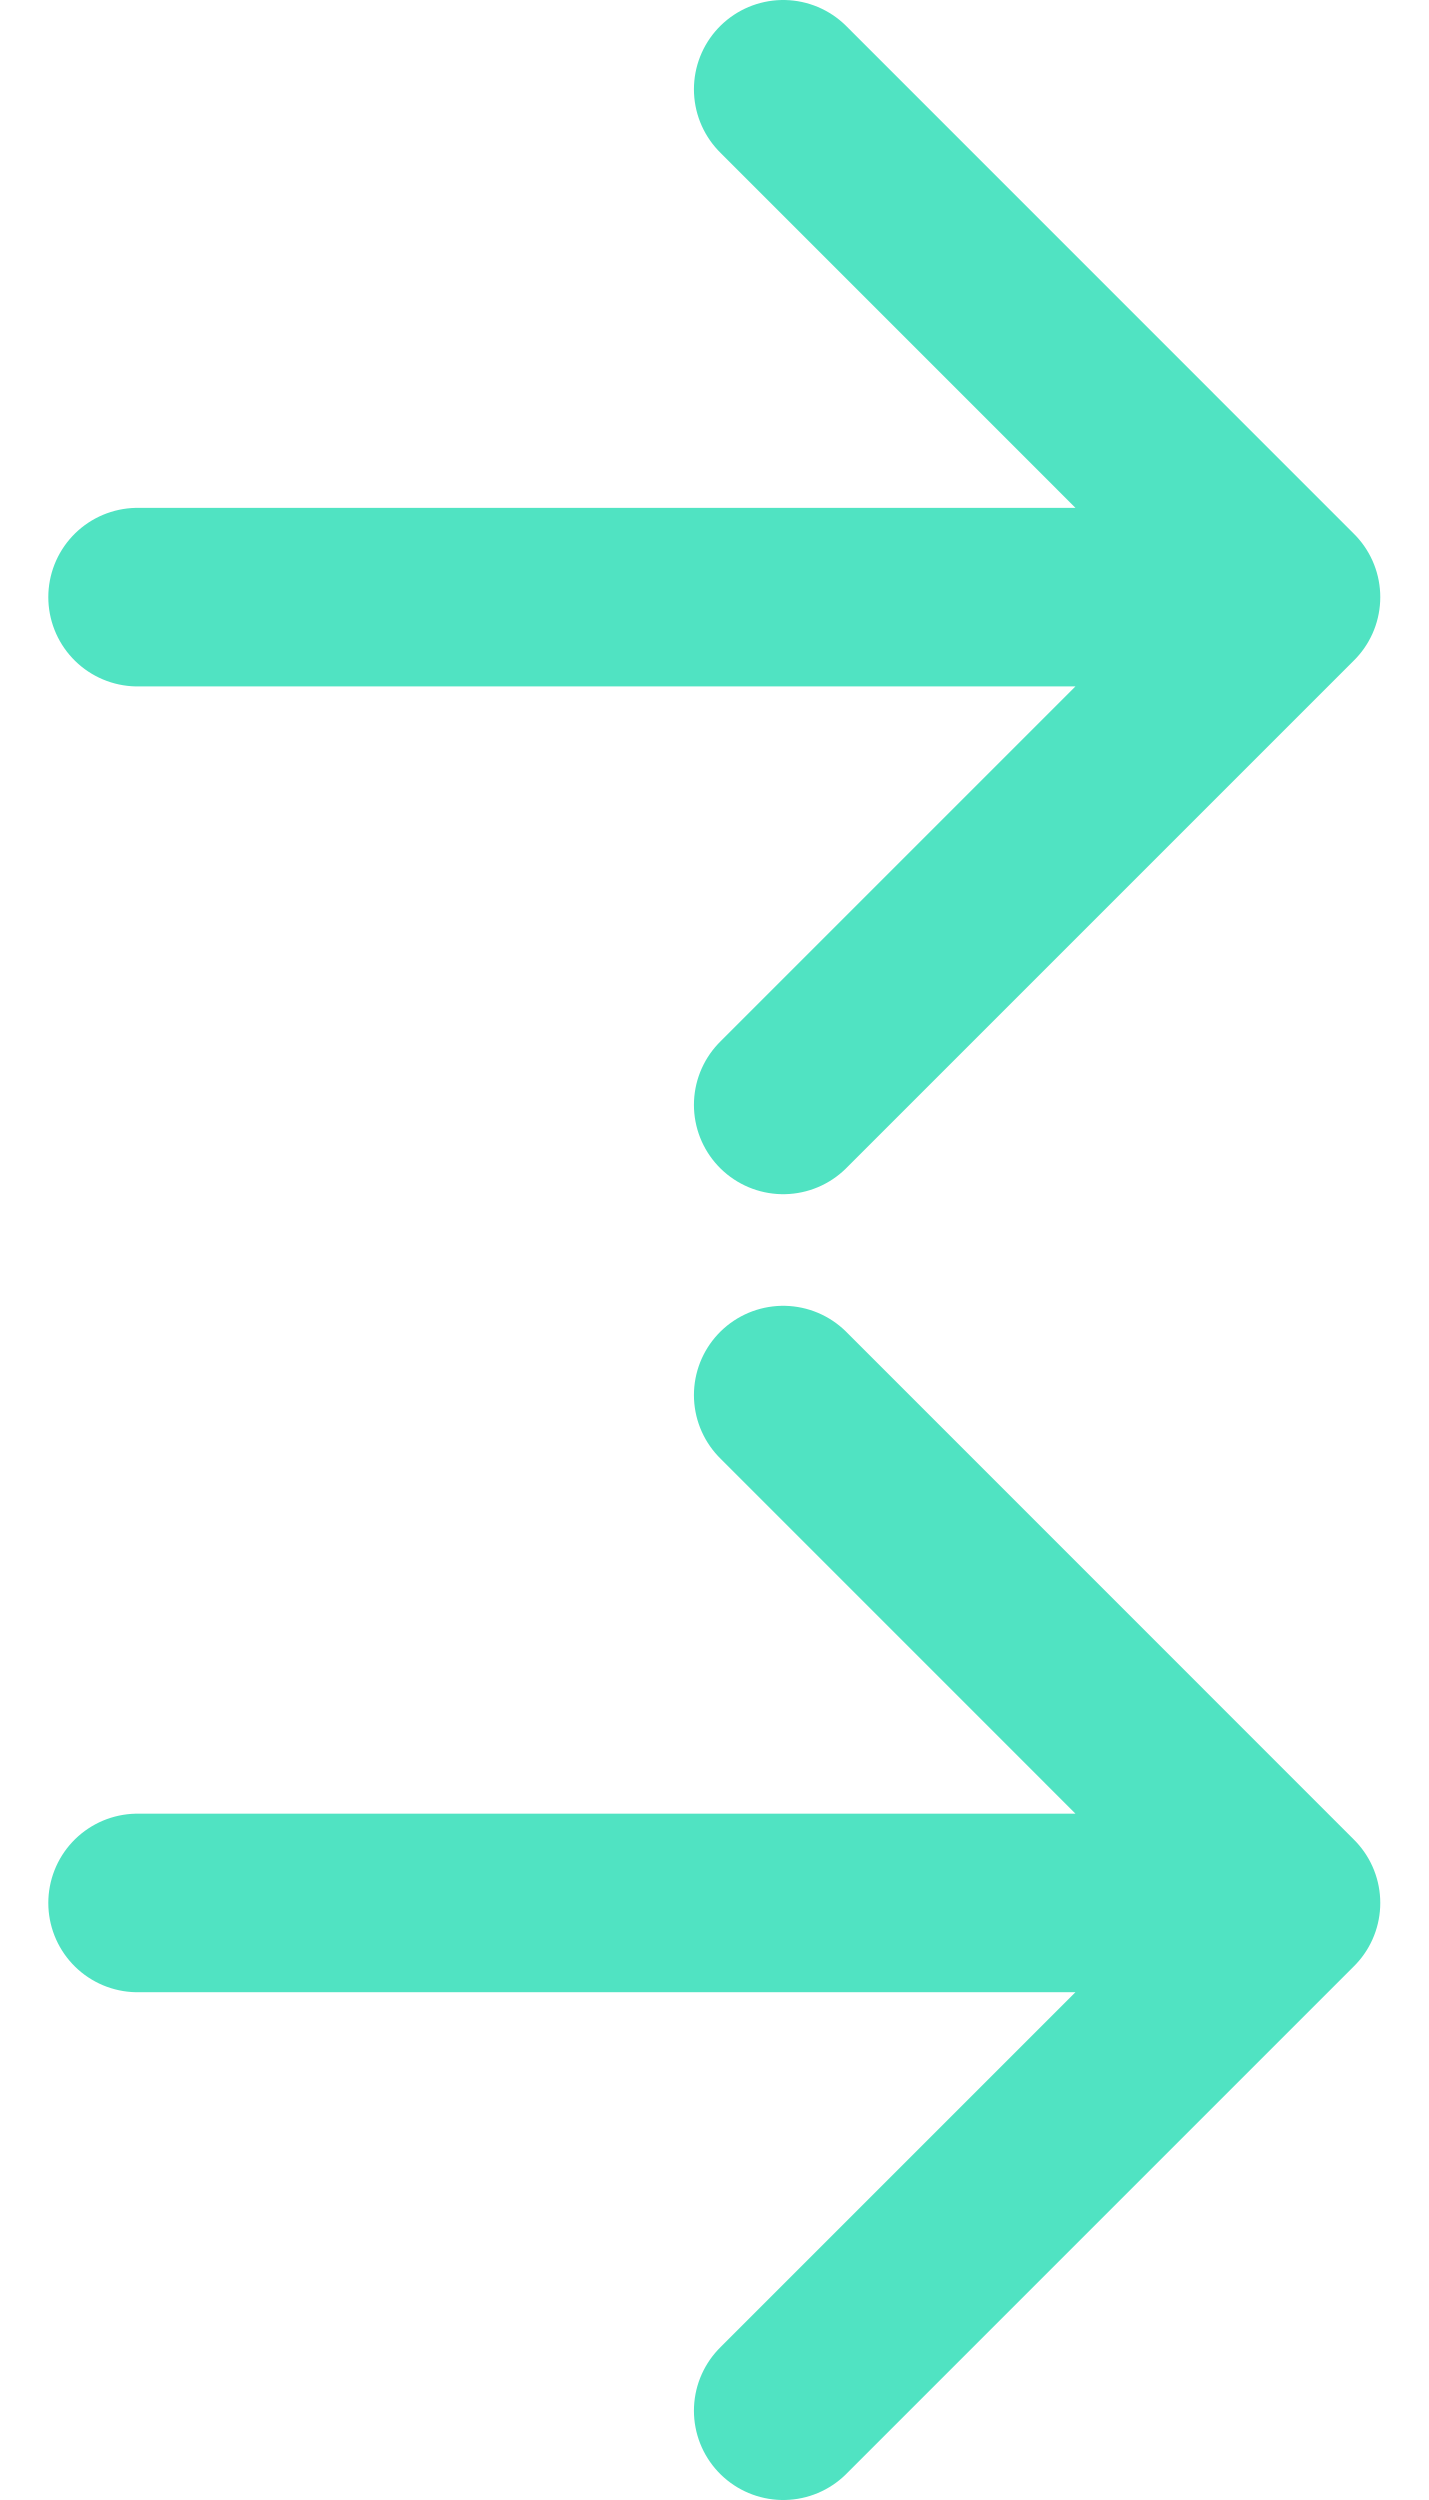
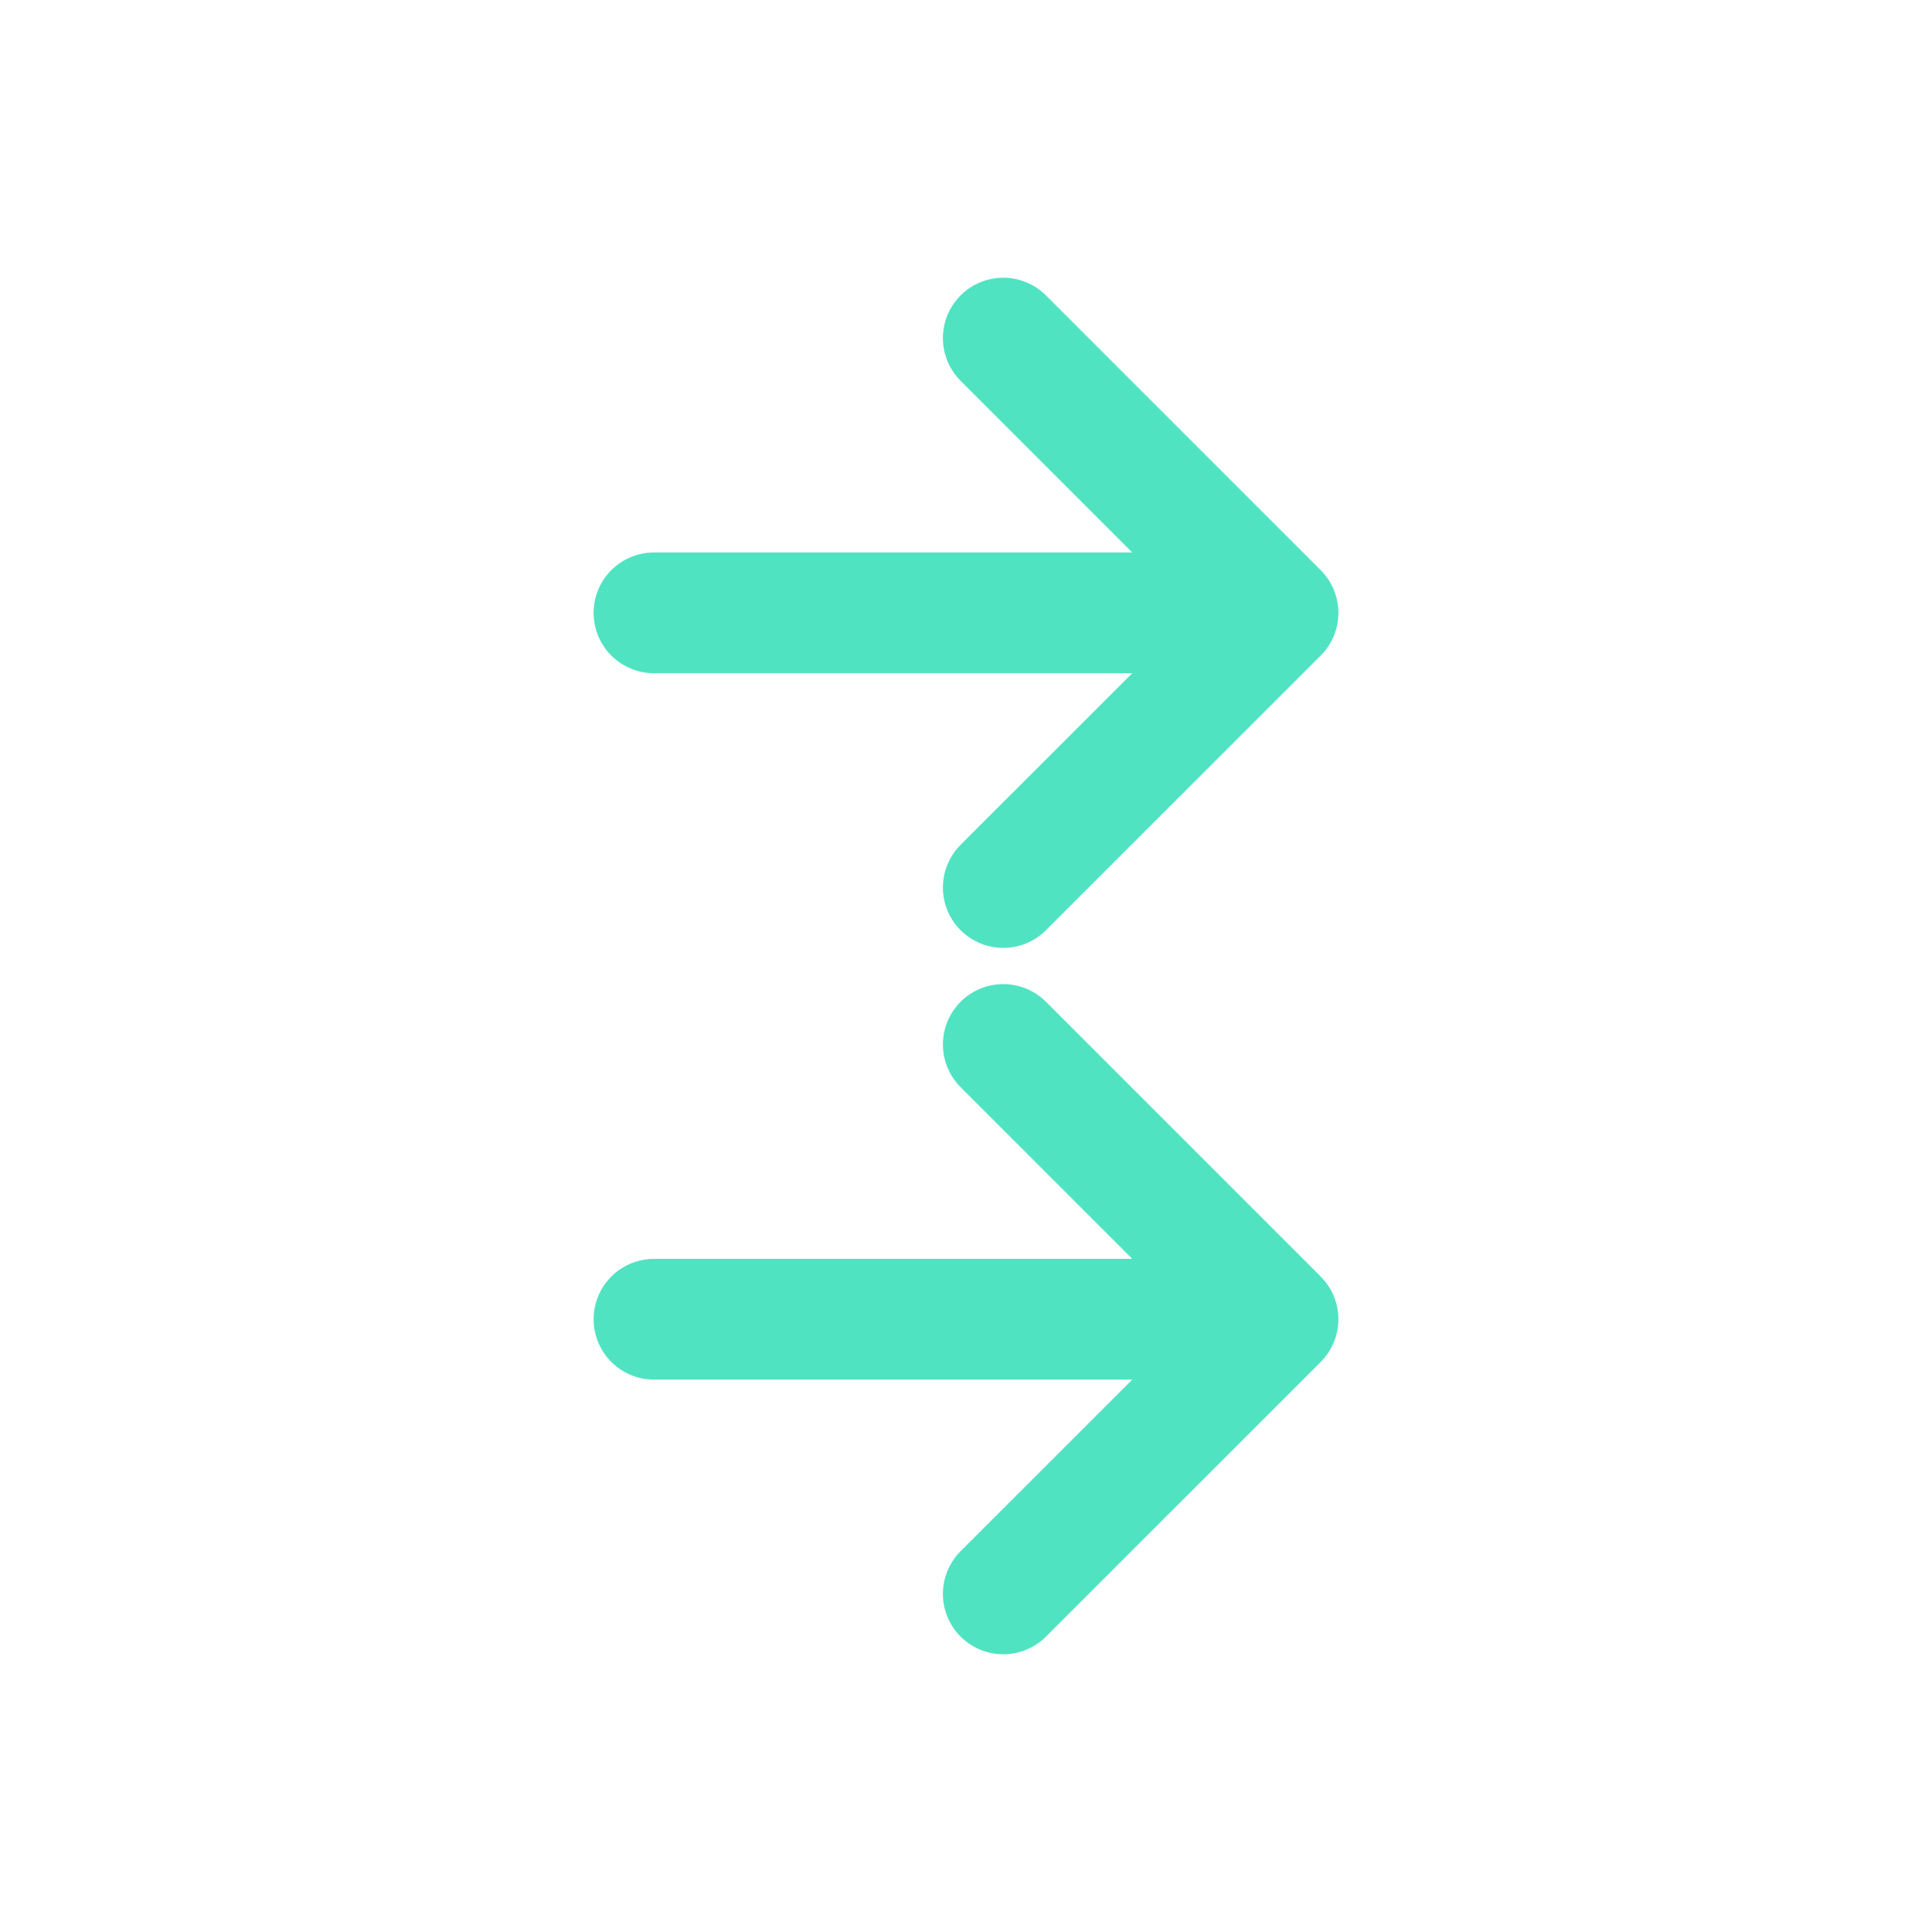
- <svg xmlns="http://www.w3.org/2000/svg" width="16" height="28" viewBox="0 0 16 28" fill="none">
-   <path d="M1.541 6.688H14.459M14.459 6.688L8.772 1M14.459 6.688L8.772 12.375M1.541 21.313H14.459M14.459 21.313L8.772 15.625M14.459 21.313L8.772 27" stroke="#50E3C2" stroke-width="2" stroke-linecap="round" stroke-linejoin="round" />
+ <svg xmlns="http://www.w3.org/2000/svg" width="30" height="30" viewBox="0 0 24 24" fill="none">
+   <path d="M8.124 7.613H15.876M15.876 7.613L12.463 4.2M15.876 7.613L12.463 11.025M8.124 16.388H15.876M15.876 16.388L12.463 12.975M15.876 16.388L12.463 19.8" stroke="#50E3C2" stroke-width="1.5" stroke-linecap="round" stroke-linejoin="round" />
</svg>
